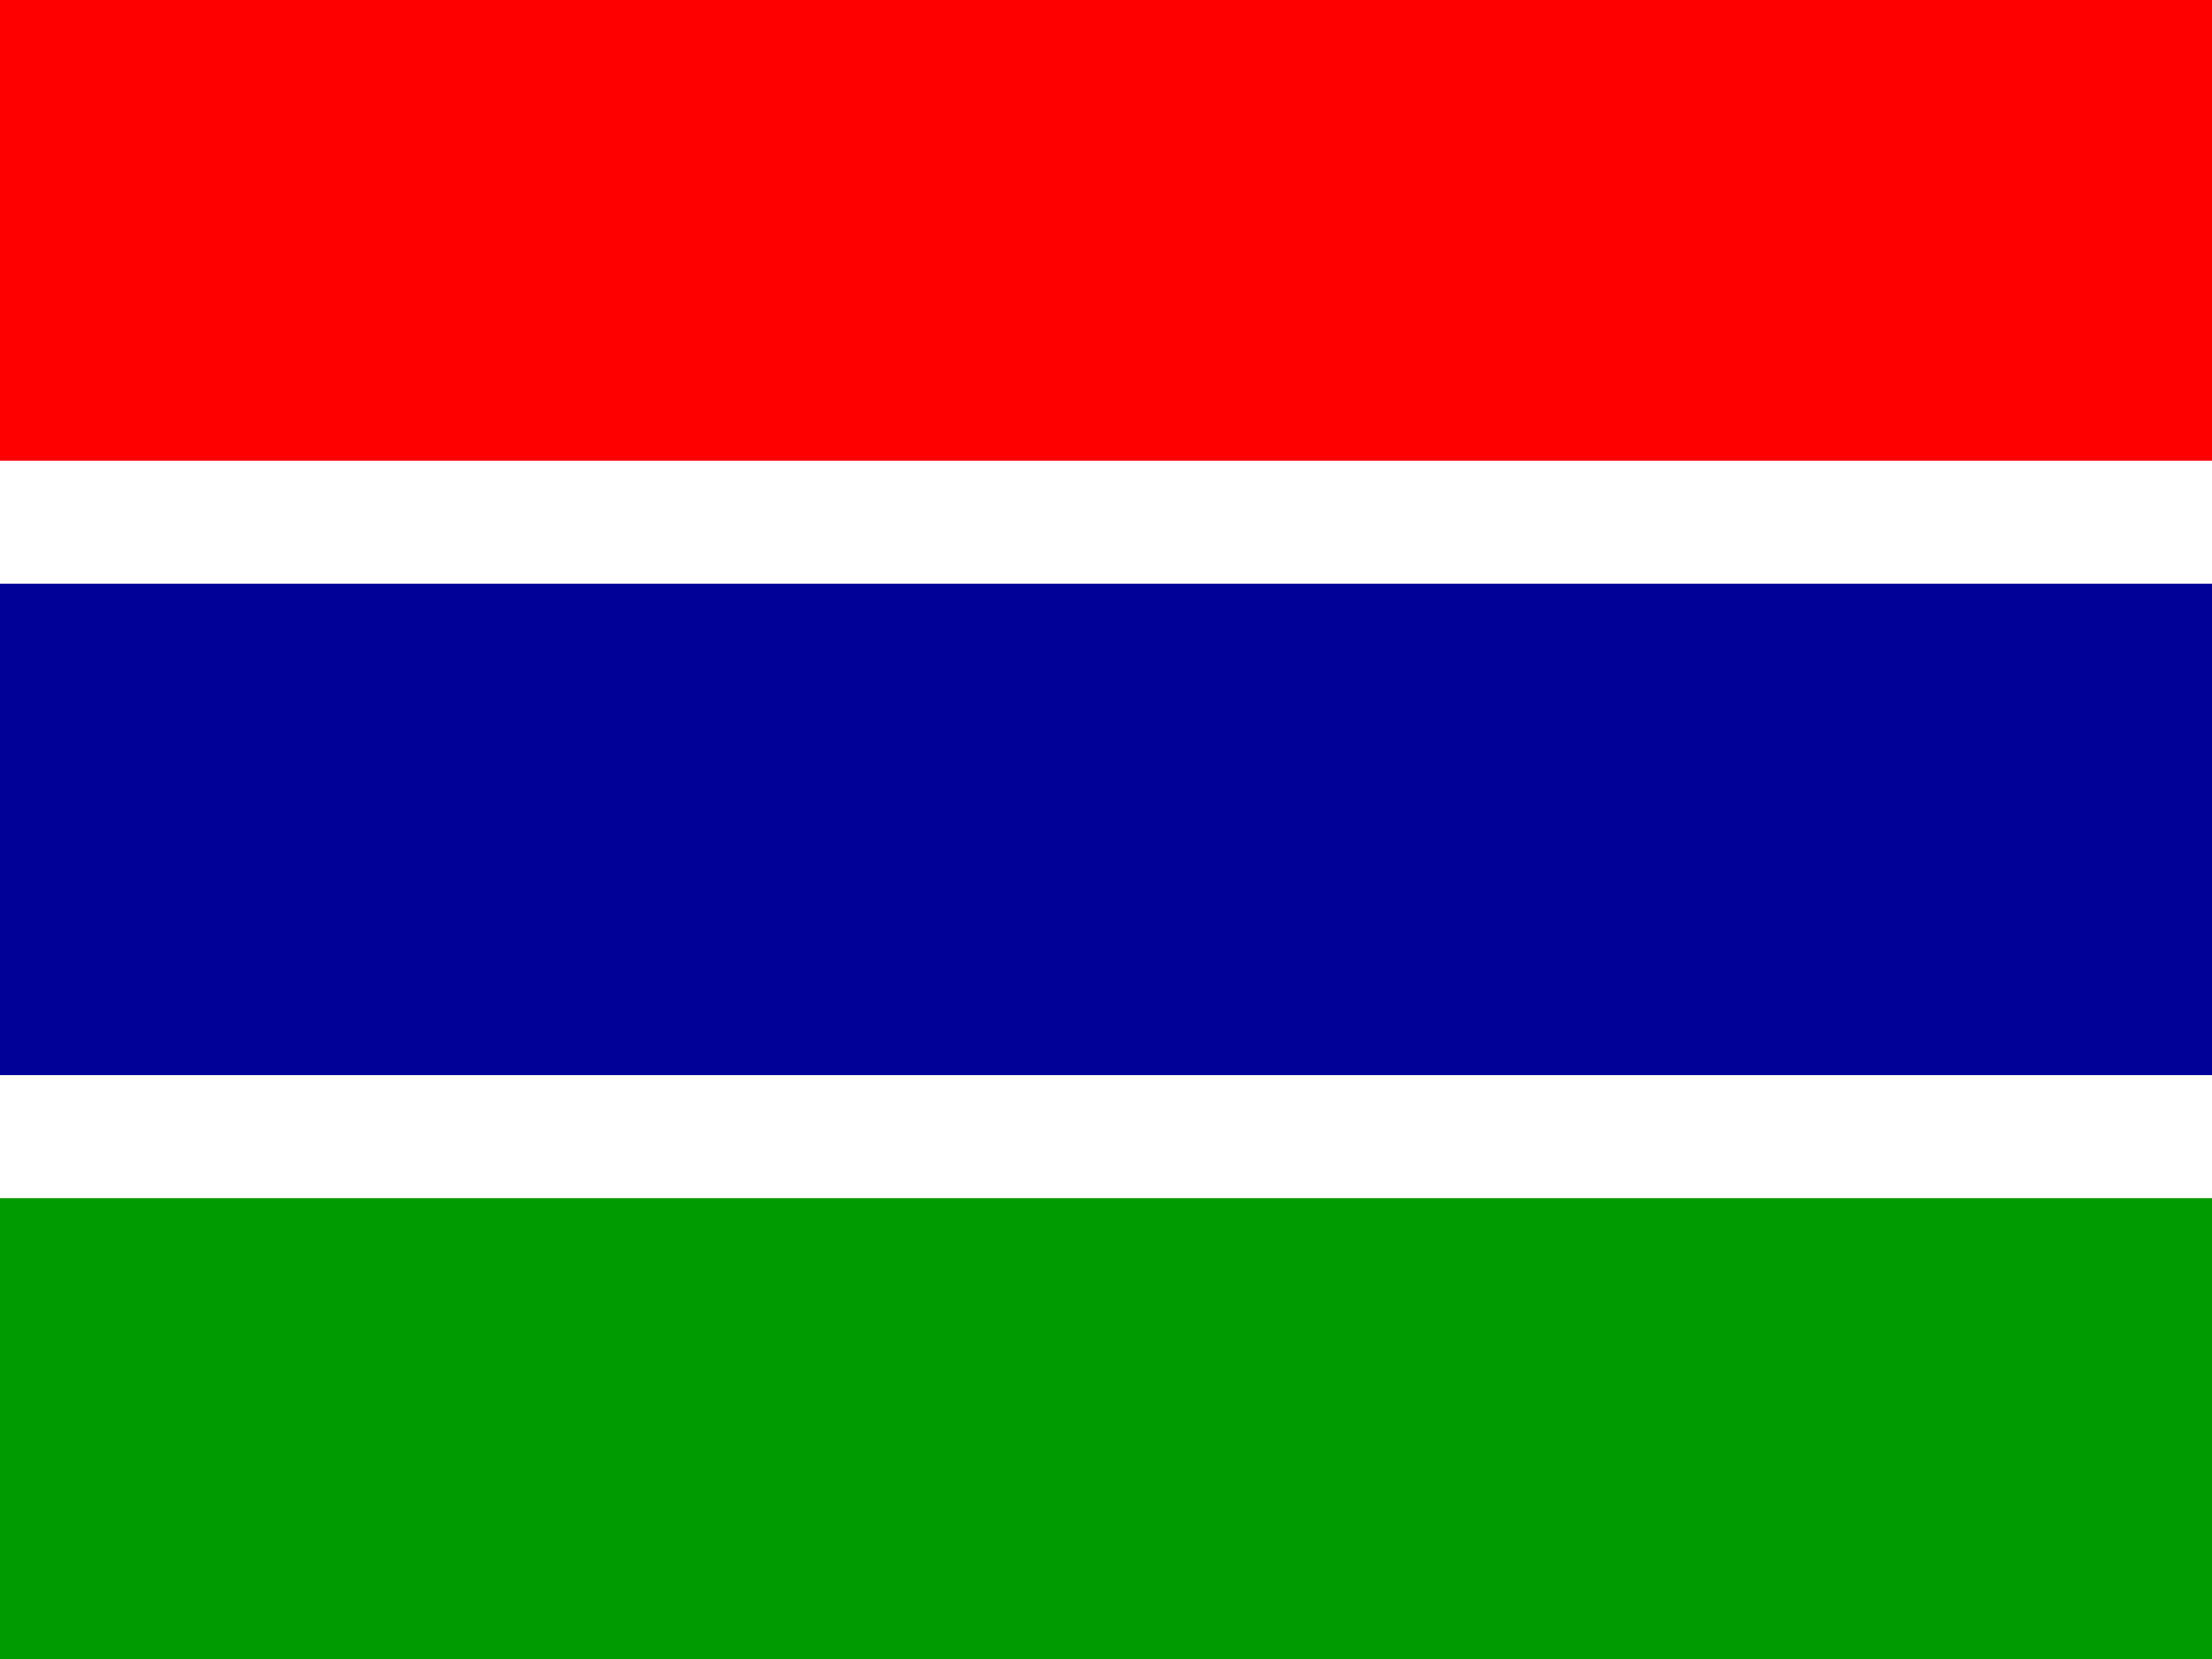
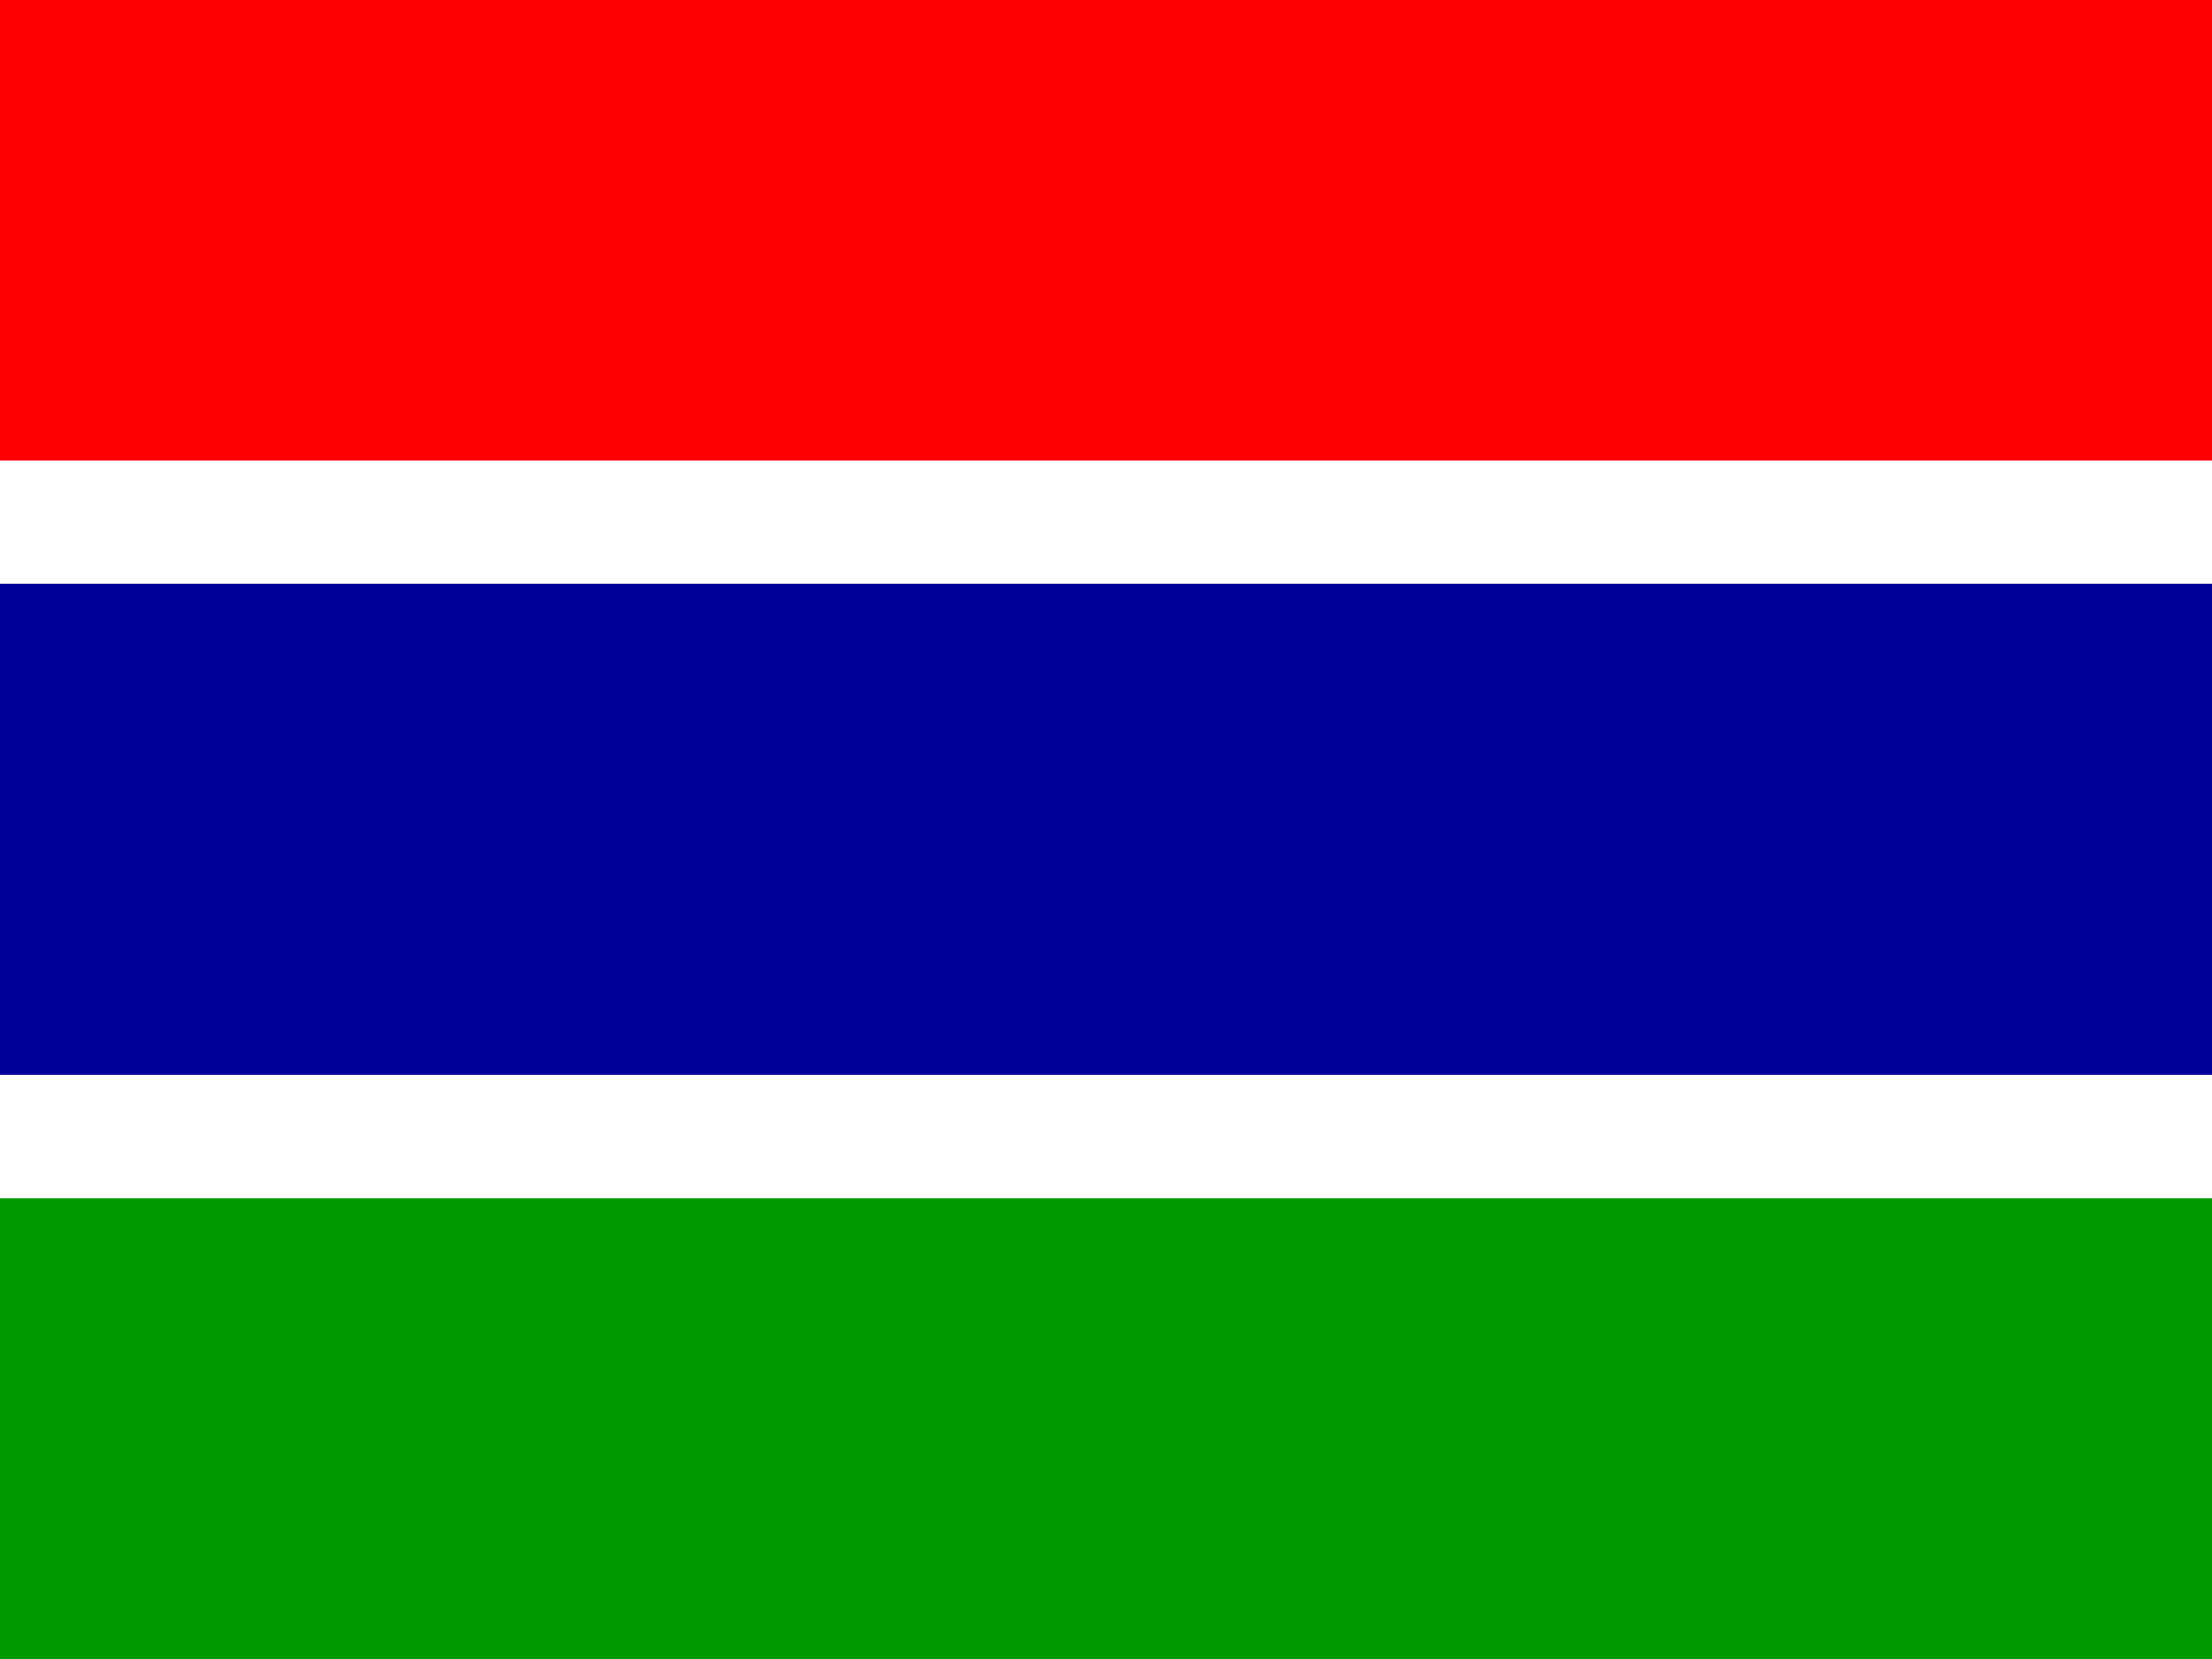
- <svg xmlns="http://www.w3.org/2000/svg" height="480" width="640" viewBox="0 0 640 480">
+ <svg xmlns="http://www.w3.org/2000/svg" id="flag-icon-css-gm" viewBox="0 0 640 480">
  <defs>
-     <clipPath id="a">
-       <path fill-opacity=".67" d="M0-48h640v480H0z" />
+     <clipPath id="gm-a">
+       <path fill-opacity=".7" d="M0-48h640v480H0z" />
    </clipPath>
  </defs>
-   <g fill-rule="evenodd" clip-path="url(#a)" transform="translate(0 48)" stroke-width="1pt">
-     <path fill="red" d="M0-128h640V85.33H0z" />
-     <path fill="#fff" d="M0 85.333h640v35.556H0z" />
-     <path fill="#009" d="M0 120.89h640v142.22H0z" />
-     <path fill="#fff" d="M0 263.11h640v35.556H0z" />
-     <path fill="#090" d="M0 298.67h640V512H0z" />
+   <g fill-rule="evenodd" stroke-width="1pt" clip-path="url(#gm-a)" transform="translate(0 48)">
+     <path fill="red" d="M0-128h640V85.3H0z" />
+     <path fill="#fff" d="M0 85.3h640V121H0z" />
+     <path fill="#009" d="M0 120.9h640V263H0z" />
+     <path fill="#fff" d="M0 263.1h640v35.6H0z" />
+     <path fill="#090" d="M0 298.7h640V512H0z" />
  </g>
</svg>
